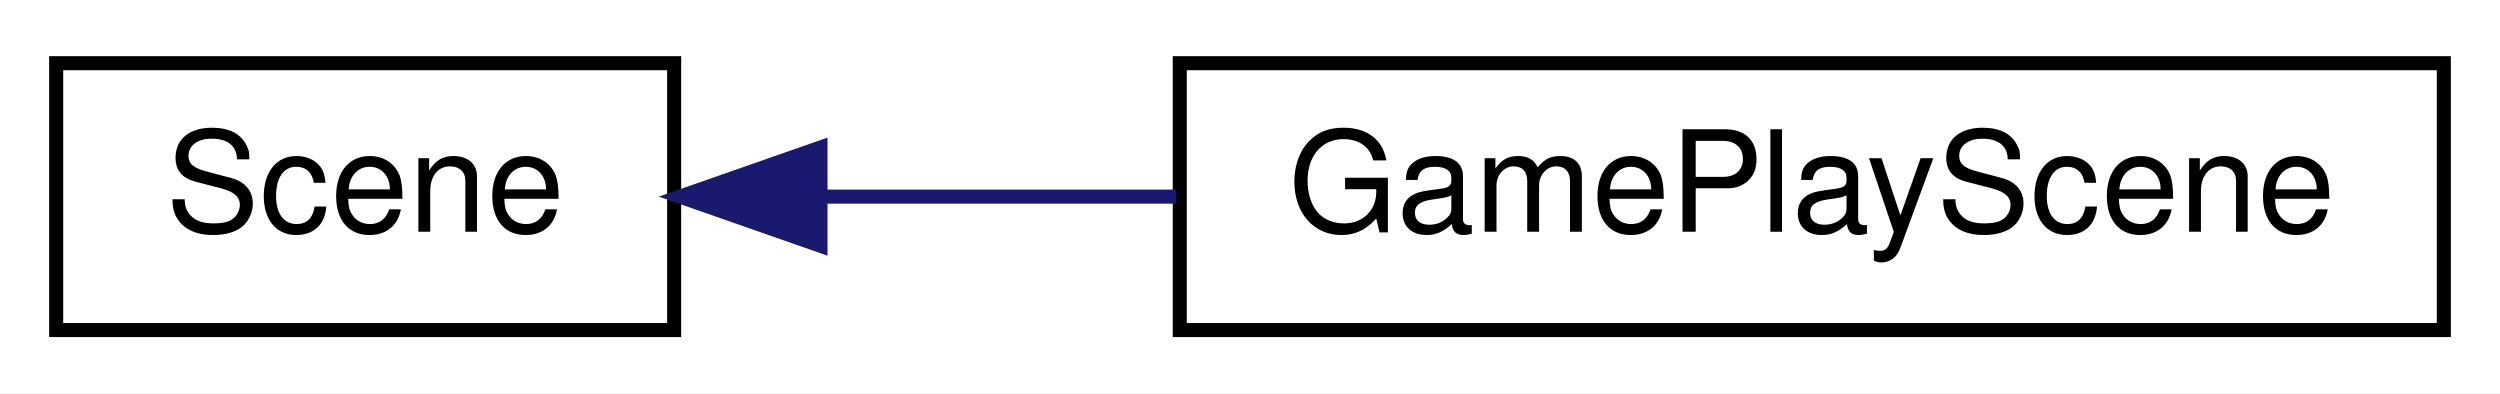
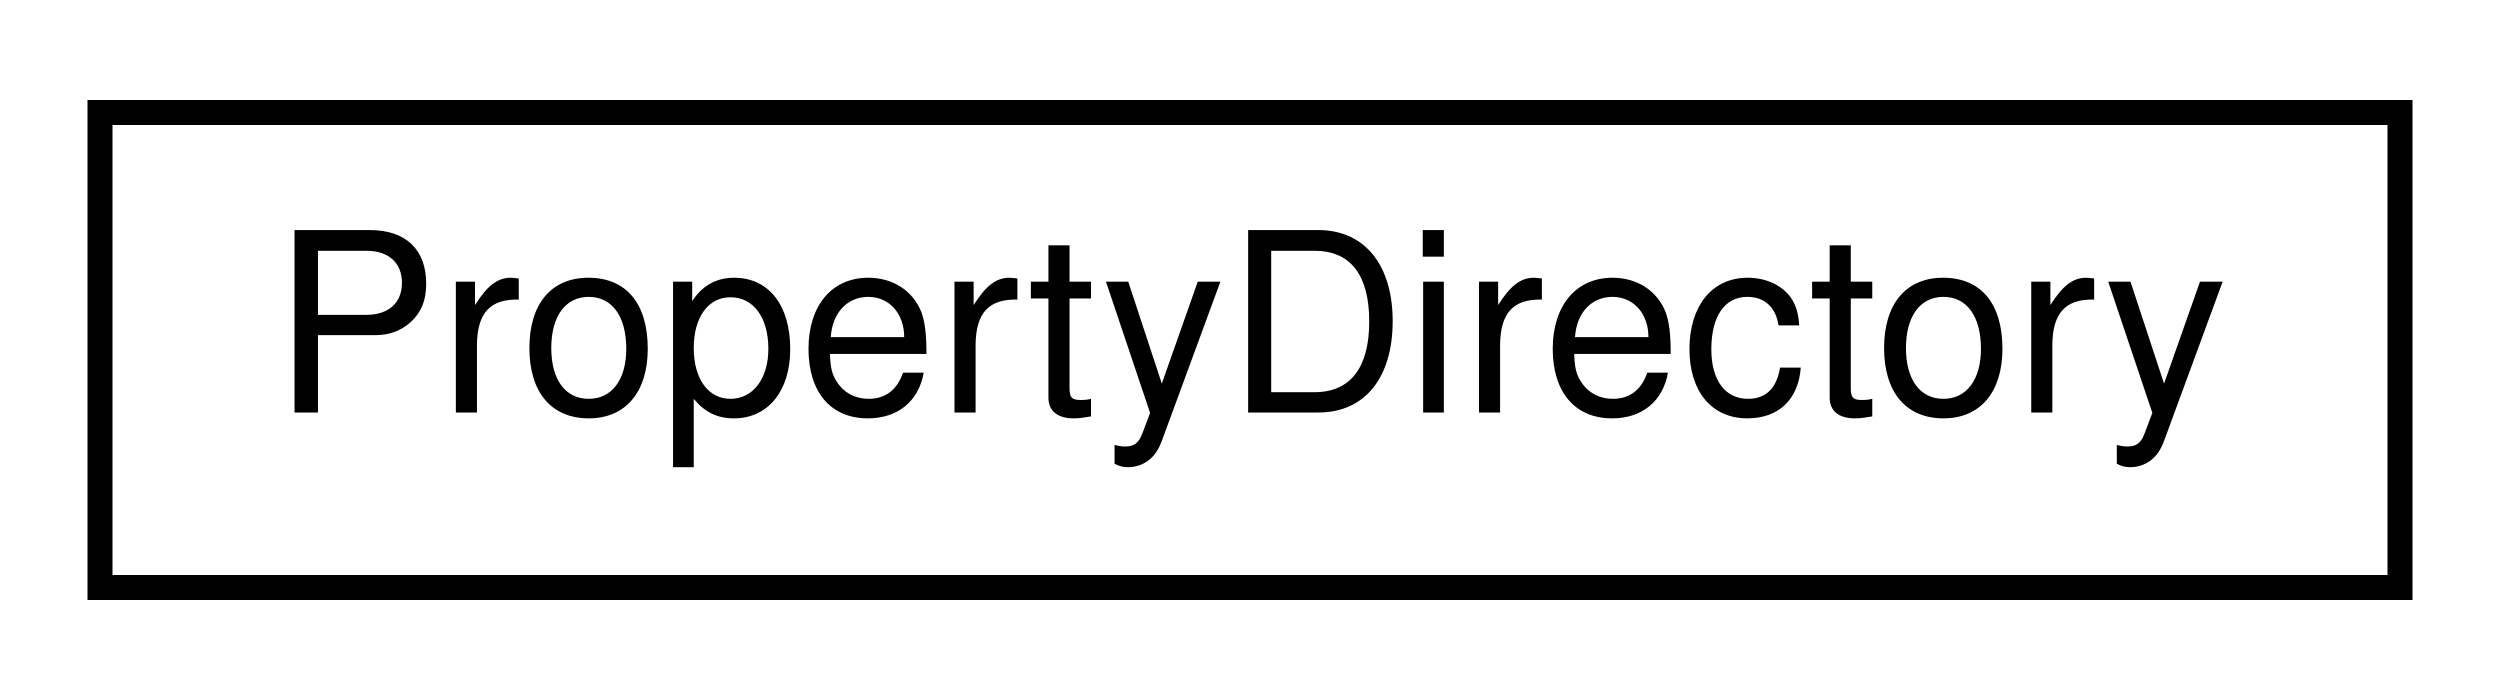
- <svg xmlns="http://www.w3.org/2000/svg" xmlns:xlink="http://www.w3.org/1999/xlink" width="178pt" height="28pt" viewBox="0.00 0.00 178.00 28.00">
+ <svg xmlns="http://www.w3.org/2000/svg" xmlns:xlink="http://www.w3.org/1999/xlink" width="100pt" height="28pt" viewBox="0.00 0.00 100.00 28.00">
  <g id="graph0" class="graph" transform="scale(1 1) rotate(0) translate(4 24)">
-     <polygon fill="white" stroke="none" points="-4,4 -4,-24 174,-24 174,4 -4,4" />
+     <polygon fill="white" stroke="none" points="-4,4 -4,-24 96,-24 96,4 -4,4" />
    <g id="node1" class="node">
      <g id="a_node1">
-         <a xlink:href="class_scene.html" target="_top" xlink:title="Scene">
-           <polygon fill="white" stroke="black" points="0,-0.5 0,-19.5 44,-19.5 44,-0.5 0,-0.5" />
-           <text text-anchor="middle" x="22" y="-7.5" font-family="Helvetica,sans-Serif" font-size="10.00">Scene</text>
+         <a xlink:href="class_property_directory.html" target="_top" xlink:title="PropertyDirectory">
+           <polygon fill="white" stroke="black" points="0,-0.5 0,-19.5 92,-19.5 92,-0.5 0,-0.5" />
+           <text text-anchor="middle" x="46" y="-7.5" font-family="Helvetica,sans-Serif" font-size="10.00">PropertyDirectory</text>
        </a>
      </g>
    </g>
-     <g id="node2" class="node">
-       <g id="a_node2">
-         <a xlink:href="class_game_play_scene.html" target="_top" xlink:title="GamePlayScene">
-           <polygon fill="white" stroke="black" points="80,-0.5 80,-19.5 170,-19.5 170,-0.5 80,-0.5" />
-           <text text-anchor="middle" x="125" y="-7.5" font-family="Helvetica,sans-Serif" font-size="10.00">GamePlayScene</text>
-         </a>
-       </g>
-     </g>
-     <g id="edge1" class="edge">
-       <path fill="none" stroke="midnightblue" d="M54.44,-10C62.455,-10 71.221,-10 79.746,-10" />
-       <polygon fill="midnightblue" stroke="midnightblue" points="54.419,-6.5 44.419,-10 54.419,-13.5 54.419,-6.5" />
-     </g>
  </g>
</svg>
